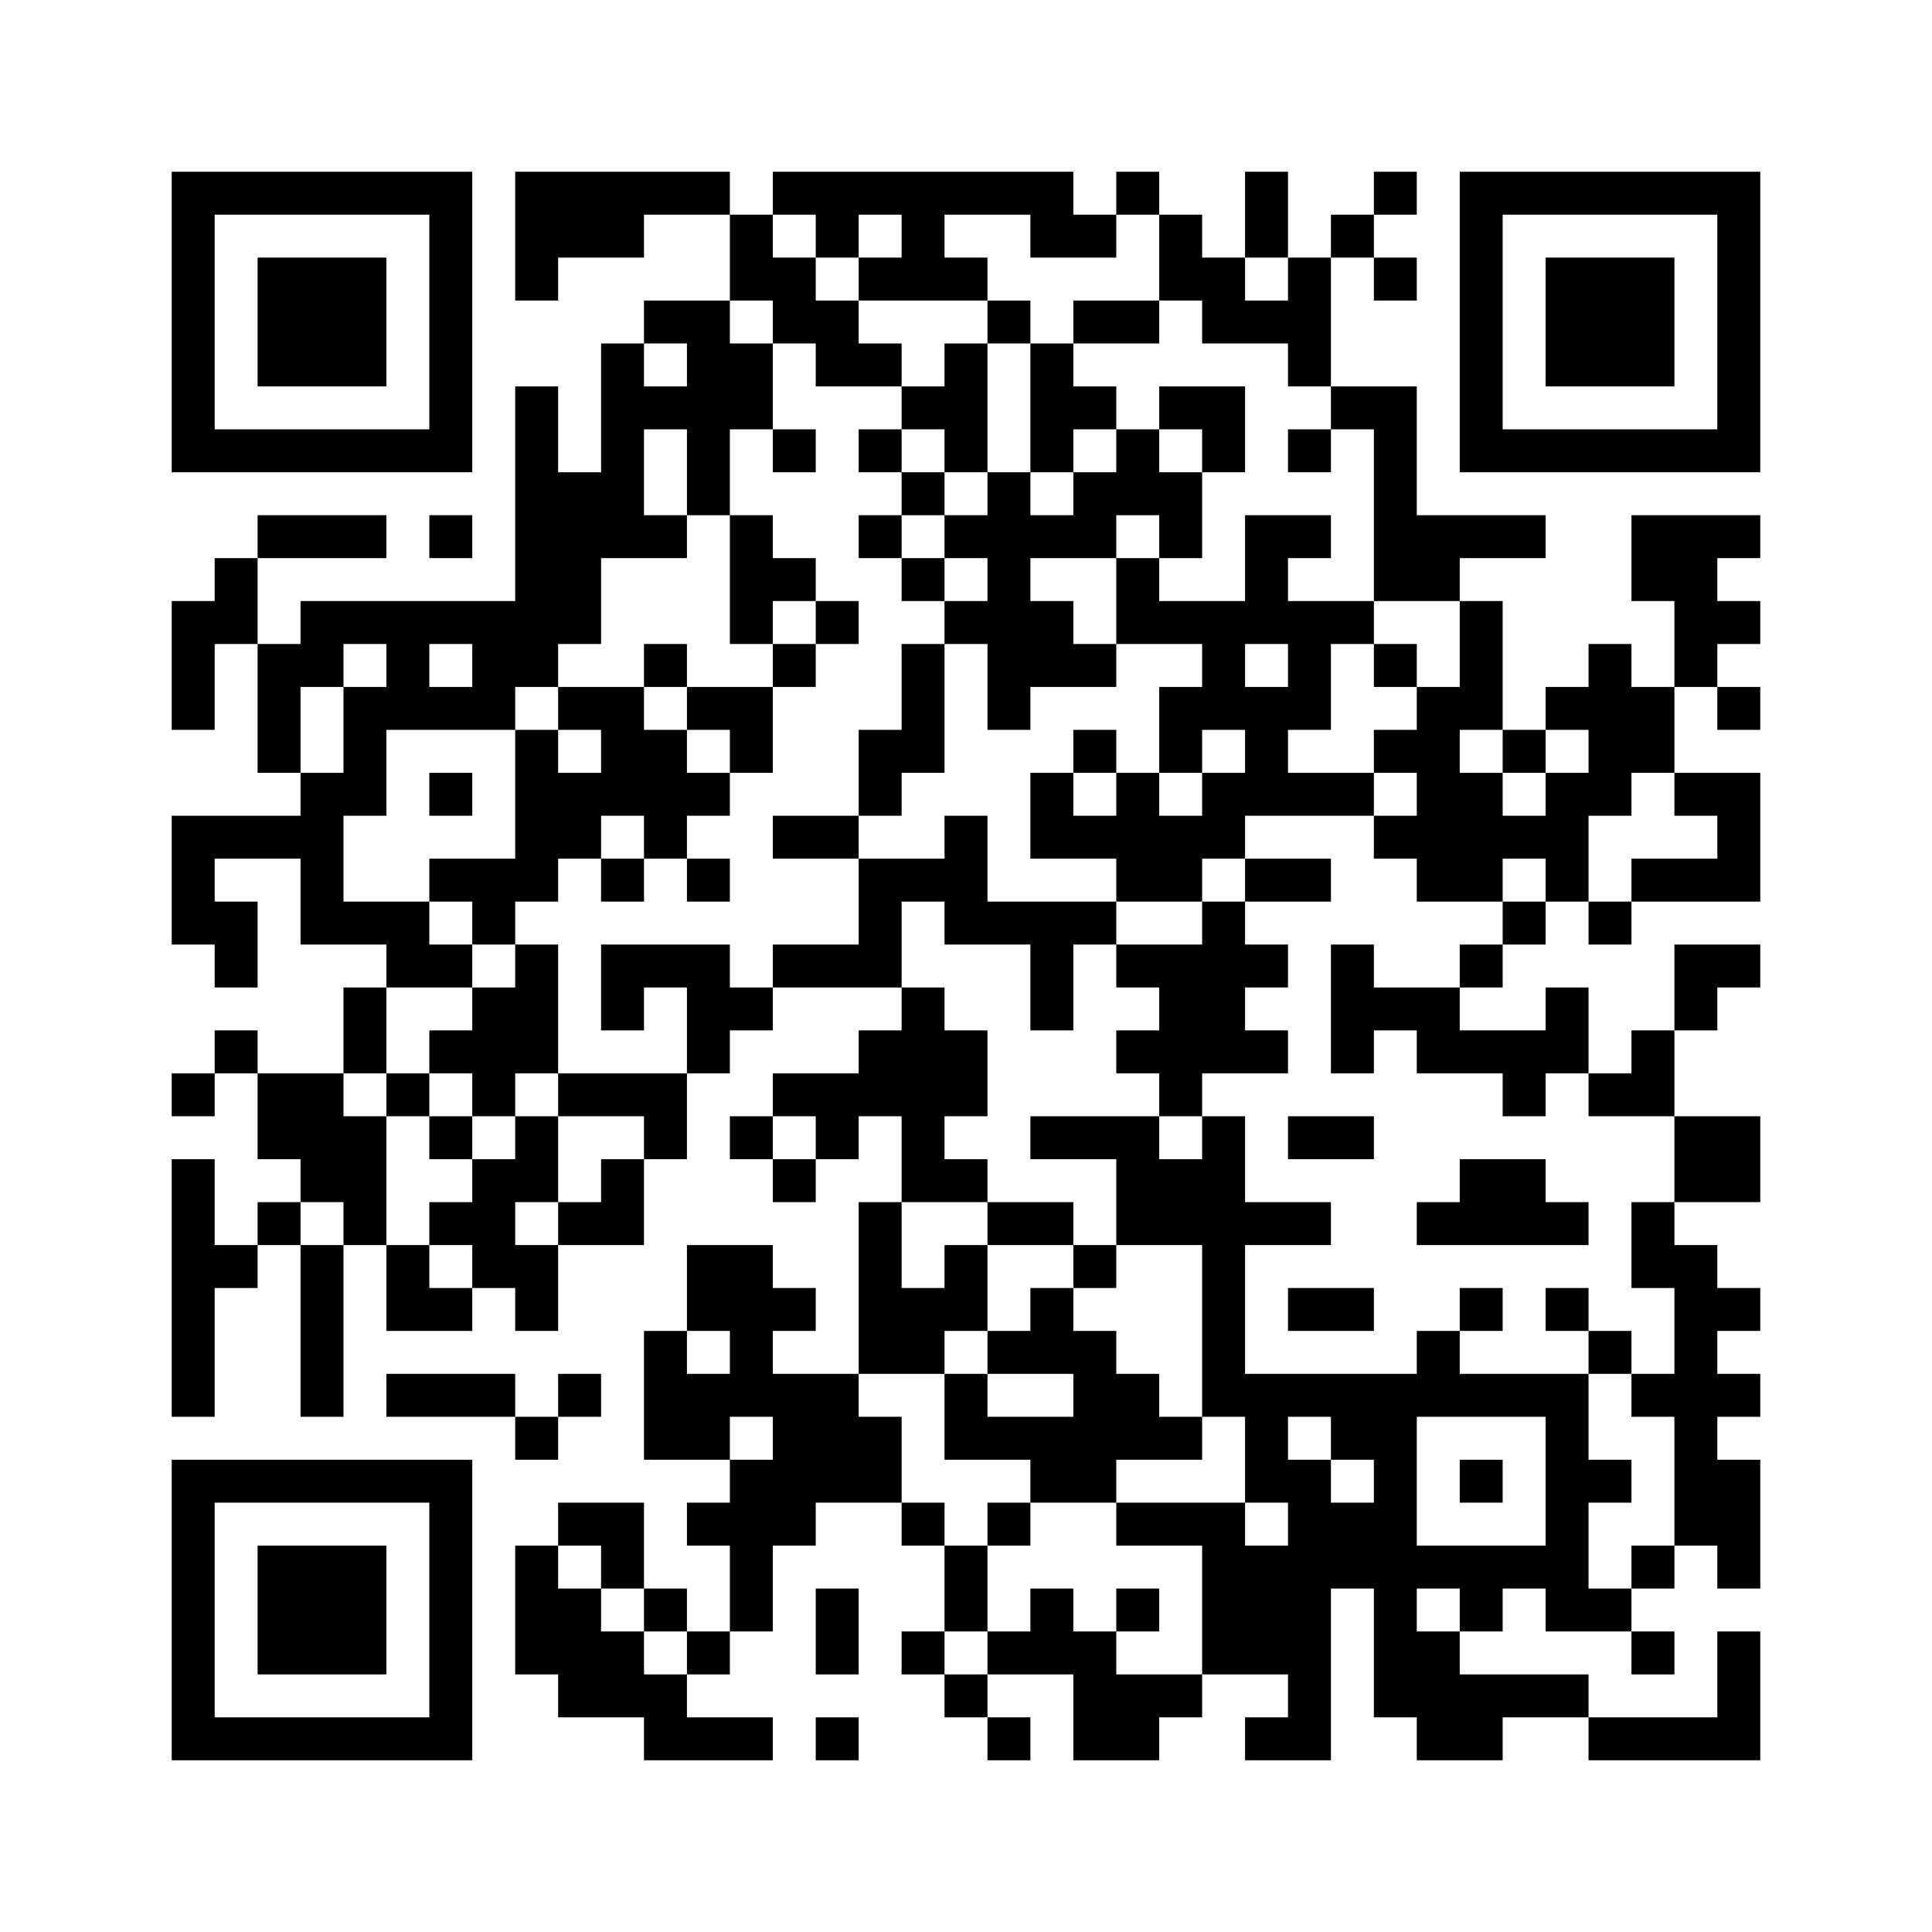
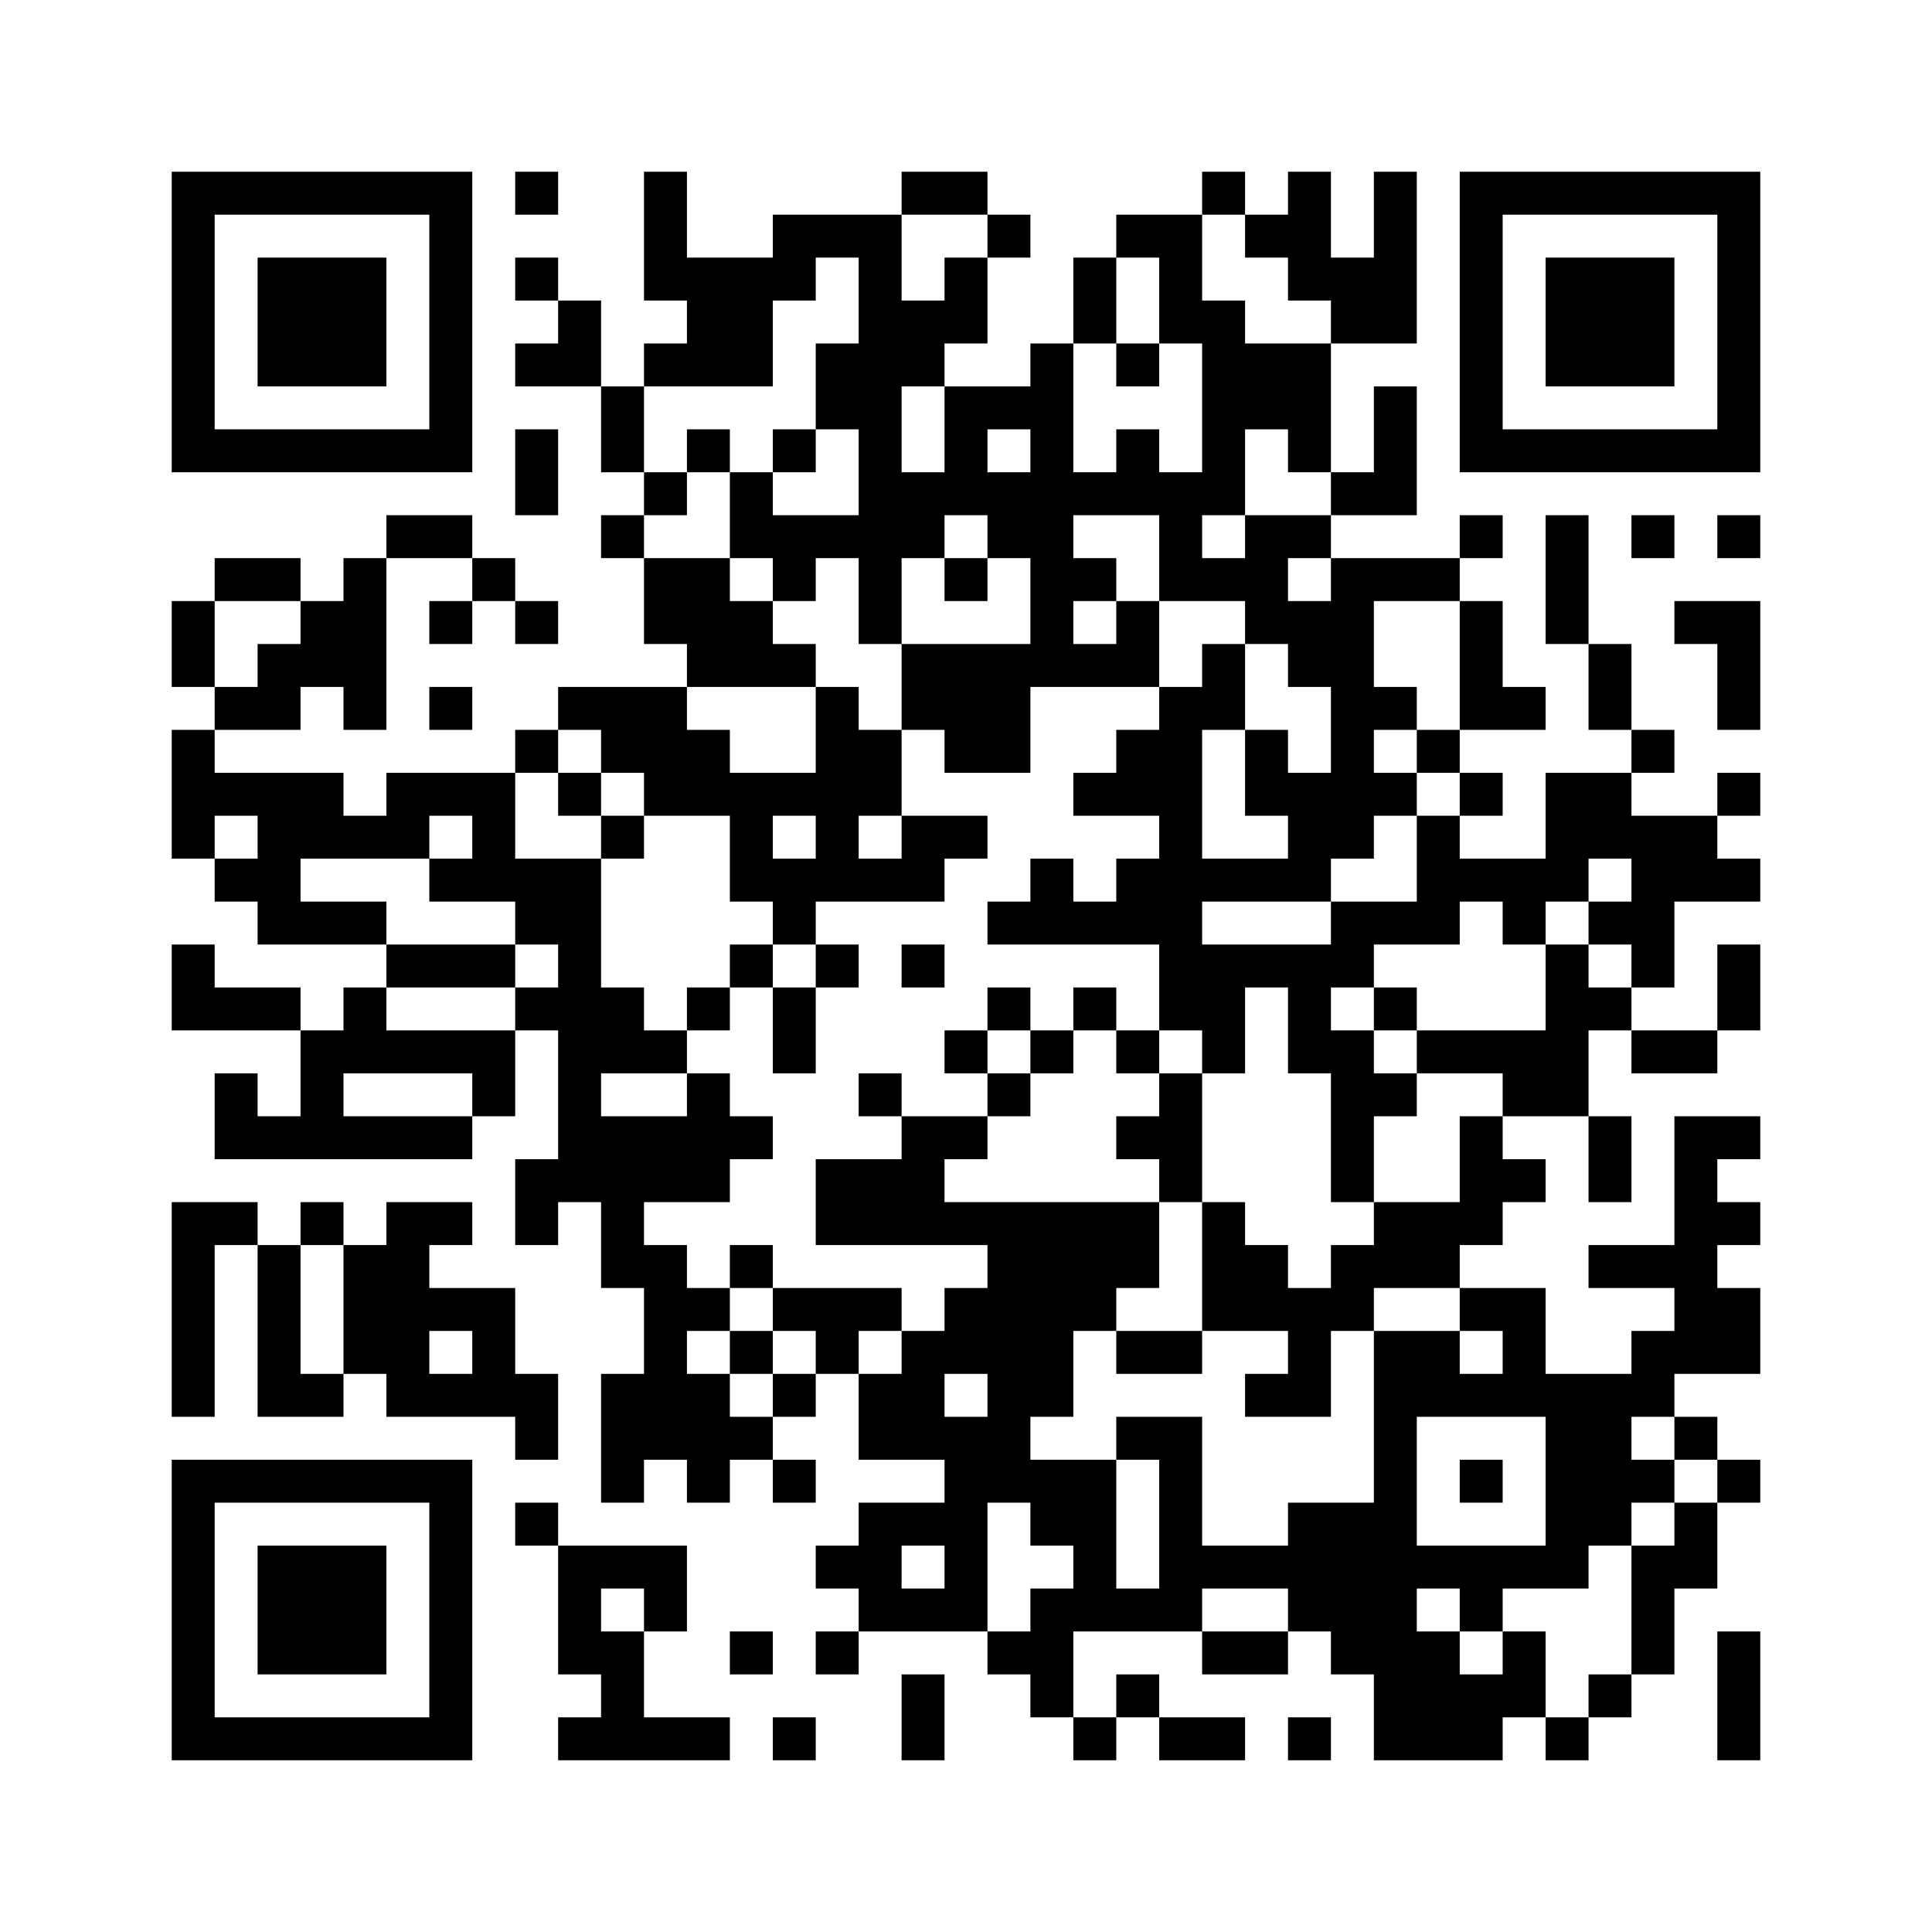
<svg xmlns="http://www.w3.org/2000/svg" width="900" height="900" class="segno">
-   <path transform="scale(20)" class="qrline" stroke="#000" d="M4 4.5h7m1 0h5m1 0h7m1 0h1m2 0h1m2 0h1m1 0h7m-37 1h1m5 0h1m1 0h3m2 0h1m1 0h1m1 0h1m2 0h2m1 0h1m1 0h1m1 0h1m2 0h1m5 0h1m-37 1h1m1 0h3m1 0h1m1 0h1m4 0h2m1 0h3m4 0h2m1 0h1m1 0h1m1 0h1m1 0h3m1 0h1m-37 1h1m1 0h3m1 0h1m4 0h2m1 0h2m3 0h1m1 0h2m1 0h3m3 0h1m1 0h3m1 0h1m-37 1h1m1 0h3m1 0h1m3 0h1m1 0h2m1 0h2m1 0h1m1 0h1m5 0h1m3 0h1m1 0h3m1 0h1m-37 1h1m5 0h1m1 0h1m1 0h4m3 0h2m1 0h2m1 0h2m2 0h2m1 0h1m5 0h1m-37 1h7m1 0h1m1 0h1m1 0h1m1 0h1m1 0h1m1 0h1m1 0h1m1 0h1m1 0h1m1 0h1m1 0h1m1 0h7m-29 1h3m1 0h1m4 0h1m1 0h1m1 0h3m4 0h1m-27 1h3m1 0h1m1 0h4m1 0h1m2 0h1m1 0h4m1 0h1m1 0h2m1 0h4m2 0h3m-36 1h1m6 0h2m3 0h2m2 0h1m1 0h1m2 0h1m2 0h1m2 0h2m4 0h2m-36 1h2m1 0h7m3 0h1m1 0h1m2 0h3m1 0h6m2 0h1m4 0h2m-37 1h1m1 0h2m1 0h1m1 0h2m2 0h1m2 0h1m2 0h1m1 0h3m2 0h1m1 0h1m1 0h1m1 0h1m2 0h1m1 0h1m-36 1h1m1 0h1m1 0h4m1 0h2m1 0h2m3 0h1m1 0h1m3 0h4m2 0h2m1 0h3m1 0h1m-35 1h1m1 0h1m3 0h1m1 0h2m1 0h1m2 0h2m3 0h1m1 0h1m1 0h1m2 0h2m1 0h1m1 0h2m-32 1h2m1 0h1m1 0h5m3 0h1m3 0h1m1 0h1m1 0h4m1 0h2m1 0h2m1 0h2m-37 1h4m4 0h2m1 0h1m2 0h2m2 0h1m1 0h5m3 0h5m3 0h1m-37 1h1m2 0h1m2 0h3m1 0h1m1 0h1m3 0h3m3 0h2m1 0h2m2 0h2m1 0h1m1 0h3m-37 1h2m1 0h3m1 0h1m8 0h1m1 0h4m2 0h1m6 0h1m1 0h1m-33 1h1m3 0h2m1 0h1m1 0h3m1 0h3m3 0h1m1 0h4m1 0h1m2 0h1m4 0h2m-33 1h1m2 0h2m1 0h1m1 0h2m3 0h1m2 0h1m2 0h2m2 0h3m2 0h1m2 0h1m-35 1h1m2 0h1m1 0h3m3 0h1m3 0h3m3 0h4m1 0h1m1 0h4m1 0h1m-35 1h1m1 0h2m1 0h1m1 0h1m1 0h3m2 0h5m4 0h1m7 0h1m1 0h2m-33 1h3m1 0h1m1 0h1m2 0h1m1 0h1m1 0h1m1 0h1m2 0h3m1 0h1m1 0h2m7 0h2m-37 1h1m2 0h2m2 0h2m1 0h1m3 0h1m2 0h2m3 0h3m5 0h2m3 0h2m-37 1h1m1 0h1m1 0h1m1 0h2m1 0h2m5 0h1m2 0h2m1 0h5m2 0h4m1 0h1m-35 1h2m1 0h1m1 0h1m1 0h2m3 0h2m2 0h1m1 0h1m2 0h1m2 0h1m9 0h2m-36 1h1m2 0h1m1 0h2m1 0h1m3 0h3m1 0h3m1 0h1m3 0h1m1 0h2m2 0h1m1 0h1m2 0h2m-37 1h1m2 0h1m7 0h1m1 0h1m2 0h2m1 0h3m2 0h1m4 0h1m3 0h1m1 0h1m-36 1h1m2 0h1m1 0h3m1 0h1m1 0h5m2 0h1m2 0h2m1 0h9m1 0h3m-29 1h1m2 0h2m1 0h3m1 0h6m1 0h1m1 0h2m3 0h1m2 0h1m-36 1h7m6 0h4m3 0h2m3 0h2m1 0h1m1 0h1m1 0h2m1 0h2m-37 1h1m5 0h1m2 0h2m1 0h3m2 0h1m1 0h1m2 0h3m1 0h3m3 0h1m2 0h2m-37 1h1m1 0h3m1 0h1m1 0h1m1 0h1m2 0h1m4 0h1m5 0h9m1 0h1m1 0h1m-37 1h1m1 0h3m1 0h1m1 0h2m1 0h1m1 0h1m1 0h1m2 0h1m1 0h1m1 0h1m1 0h3m1 0h1m1 0h1m1 0h2m-34 1h1m1 0h3m1 0h1m1 0h3m1 0h1m2 0h1m1 0h1m1 0h3m2 0h3m1 0h2m4 0h1m1 0h1m-37 1h1m5 0h1m2 0h3m6 0h1m2 0h3m2 0h1m1 0h5m3 0h1m-37 1h7m4 0h3m1 0h1m3 0h1m1 0h2m2 0h2m2 0h2m2 0h4" />
+   <path transform="scale(20)" class="qrline" stroke="#000" d="M4 4.5h7m1 0h1m2 0h1m5 0h2m5 0h1m1 0h1m1 0h1m1 0h7m-37 1h1m5 0h1m4 0h1m2 0h3m2 0h1m2 0h2m1 0h2m1 0h1m1 0h1m5 0h1m-37 1h1m1 0h3m1 0h1m1 0h1m2 0h4m1 0h1m1 0h1m2 0h1m1 0h1m2 0h3m1 0h1m1 0h3m1 0h1m-37 1h1m1 0h3m1 0h1m2 0h1m2 0h2m2 0h3m2 0h1m1 0h2m2 0h2m1 0h1m1 0h3m1 0h1m-37 1h1m1 0h3m1 0h1m1 0h2m1 0h3m1 0h3m2 0h1m1 0h1m1 0h3m3 0h1m1 0h3m1 0h1m-37 1h1m5 0h1m3 0h1m4 0h2m1 0h3m3 0h3m1 0h1m1 0h1m5 0h1m-37 1h7m1 0h1m1 0h1m1 0h1m1 0h1m1 0h1m1 0h1m1 0h1m1 0h1m1 0h1m1 0h1m1 0h1m1 0h7m-29 1h1m2 0h1m1 0h1m2 0h9m2 0h2m-24 1h2m3 0h1m2 0h5m1 0h2m2 0h1m1 0h2m3 0h1m1 0h1m1 0h1m1 0h1m-36 1h2m1 0h1m2 0h1m3 0h2m1 0h1m1 0h1m1 0h1m1 0h2m1 0h3m1 0h3m2 0h1m-33 1h1m2 0h2m1 0h1m1 0h1m2 0h3m2 0h1m3 0h1m1 0h1m2 0h3m2 0h1m1 0h1m2 0h2m-37 1h1m1 0h3m7 0h3m2 0h6m1 0h1m1 0h2m2 0h1m2 0h1m2 0h1m-36 1h2m1 0h1m1 0h1m2 0h3m3 0h1m1 0h3m3 0h2m2 0h2m1 0h2m1 0h1m2 0h1m-37 1h1m7 0h1m1 0h3m2 0h2m1 0h2m2 0h2m1 0h1m1 0h1m1 0h1m4 0h1m-35 1h4m1 0h3m1 0h1m1 0h6m4 0h3m1 0h4m1 0h1m1 0h2m2 0h1m-37 1h1m1 0h4m1 0h1m2 0h1m2 0h1m1 0h1m1 0h2m4 0h1m2 0h2m1 0h1m2 0h4m-35 1h2m3 0h4m3 0h5m2 0h1m1 0h5m2 0h4m1 0h3m-35 1h3m3 0h2m4 0h1m4 0h5m3 0h3m1 0h1m1 0h2m-35 1h1m4 0h3m1 0h1m3 0h1m1 0h1m1 0h1m5 0h5m4 0h1m1 0h1m1 0h1m-37 1h3m1 0h1m3 0h3m1 0h1m1 0h1m4 0h1m1 0h1m1 0h2m1 0h1m1 0h1m3 0h2m2 0h1m-34 1h5m1 0h3m2 0h1m3 0h1m1 0h1m1 0h1m1 0h1m1 0h2m1 0h4m1 0h2m-35 1h1m1 0h1m3 0h1m1 0h1m2 0h1m3 0h1m2 0h1m3 0h1m3 0h2m2 0h2m-32 1h6m2 0h5m3 0h2m3 0h2m3 0h1m2 0h1m2 0h1m1 0h2m-29 1h5m2 0h3m5 0h1m3 0h1m2 0h2m1 0h1m1 0h1m-36 1h2m1 0h1m1 0h2m1 0h1m1 0h1m4 0h8m1 0h1m3 0h3m4 0h2m-37 1h1m1 0h1m1 0h2m4 0h2m1 0h1m5 0h4m1 0h2m1 0h3m3 0h3m-36 1h1m1 0h1m1 0h4m3 0h2m1 0h3m1 0h4m2 0h4m2 0h2m3 0h2m-37 1h1m1 0h1m1 0h2m1 0h1m3 0h1m1 0h1m1 0h1m1 0h4m1 0h2m2 0h1m1 0h2m1 0h1m2 0h3m-37 1h1m1 0h2m1 0h4m1 0h3m1 0h1m1 0h2m1 0h2m4 0h2m1 0h7m-27 1h1m1 0h4m2 0h4m2 0h2m4 0h1m3 0h2m1 0h1m-36 1h7m3 0h1m1 0h1m1 0h1m3 0h4m1 0h1m4 0h1m1 0h1m1 0h3m1 0h1m-37 1h1m5 0h1m1 0h1m7 0h3m1 0h2m1 0h1m2 0h3m3 0h2m1 0h1m-36 1h1m1 0h3m1 0h1m2 0h3m3 0h2m1 0h1m2 0h1m1 0h10m1 0h2m-36 1h1m1 0h3m1 0h1m2 0h1m1 0h1m4 0h3m1 0h4m2 0h3m1 0h1m3 0h1m-35 1h1m1 0h3m1 0h1m2 0h2m2 0h1m1 0h1m3 0h2m3 0h2m1 0h3m1 0h1m2 0h1m1 0h1m-37 1h1m5 0h1m3 0h1m6 0h1m2 0h1m1 0h1m5 0h4m1 0h1m2 0h1m-37 1h7m2 0h4m1 0h1m2 0h1m3 0h1m1 0h2m1 0h1m1 0h3m1 0h1m3 0h1" />
</svg>
